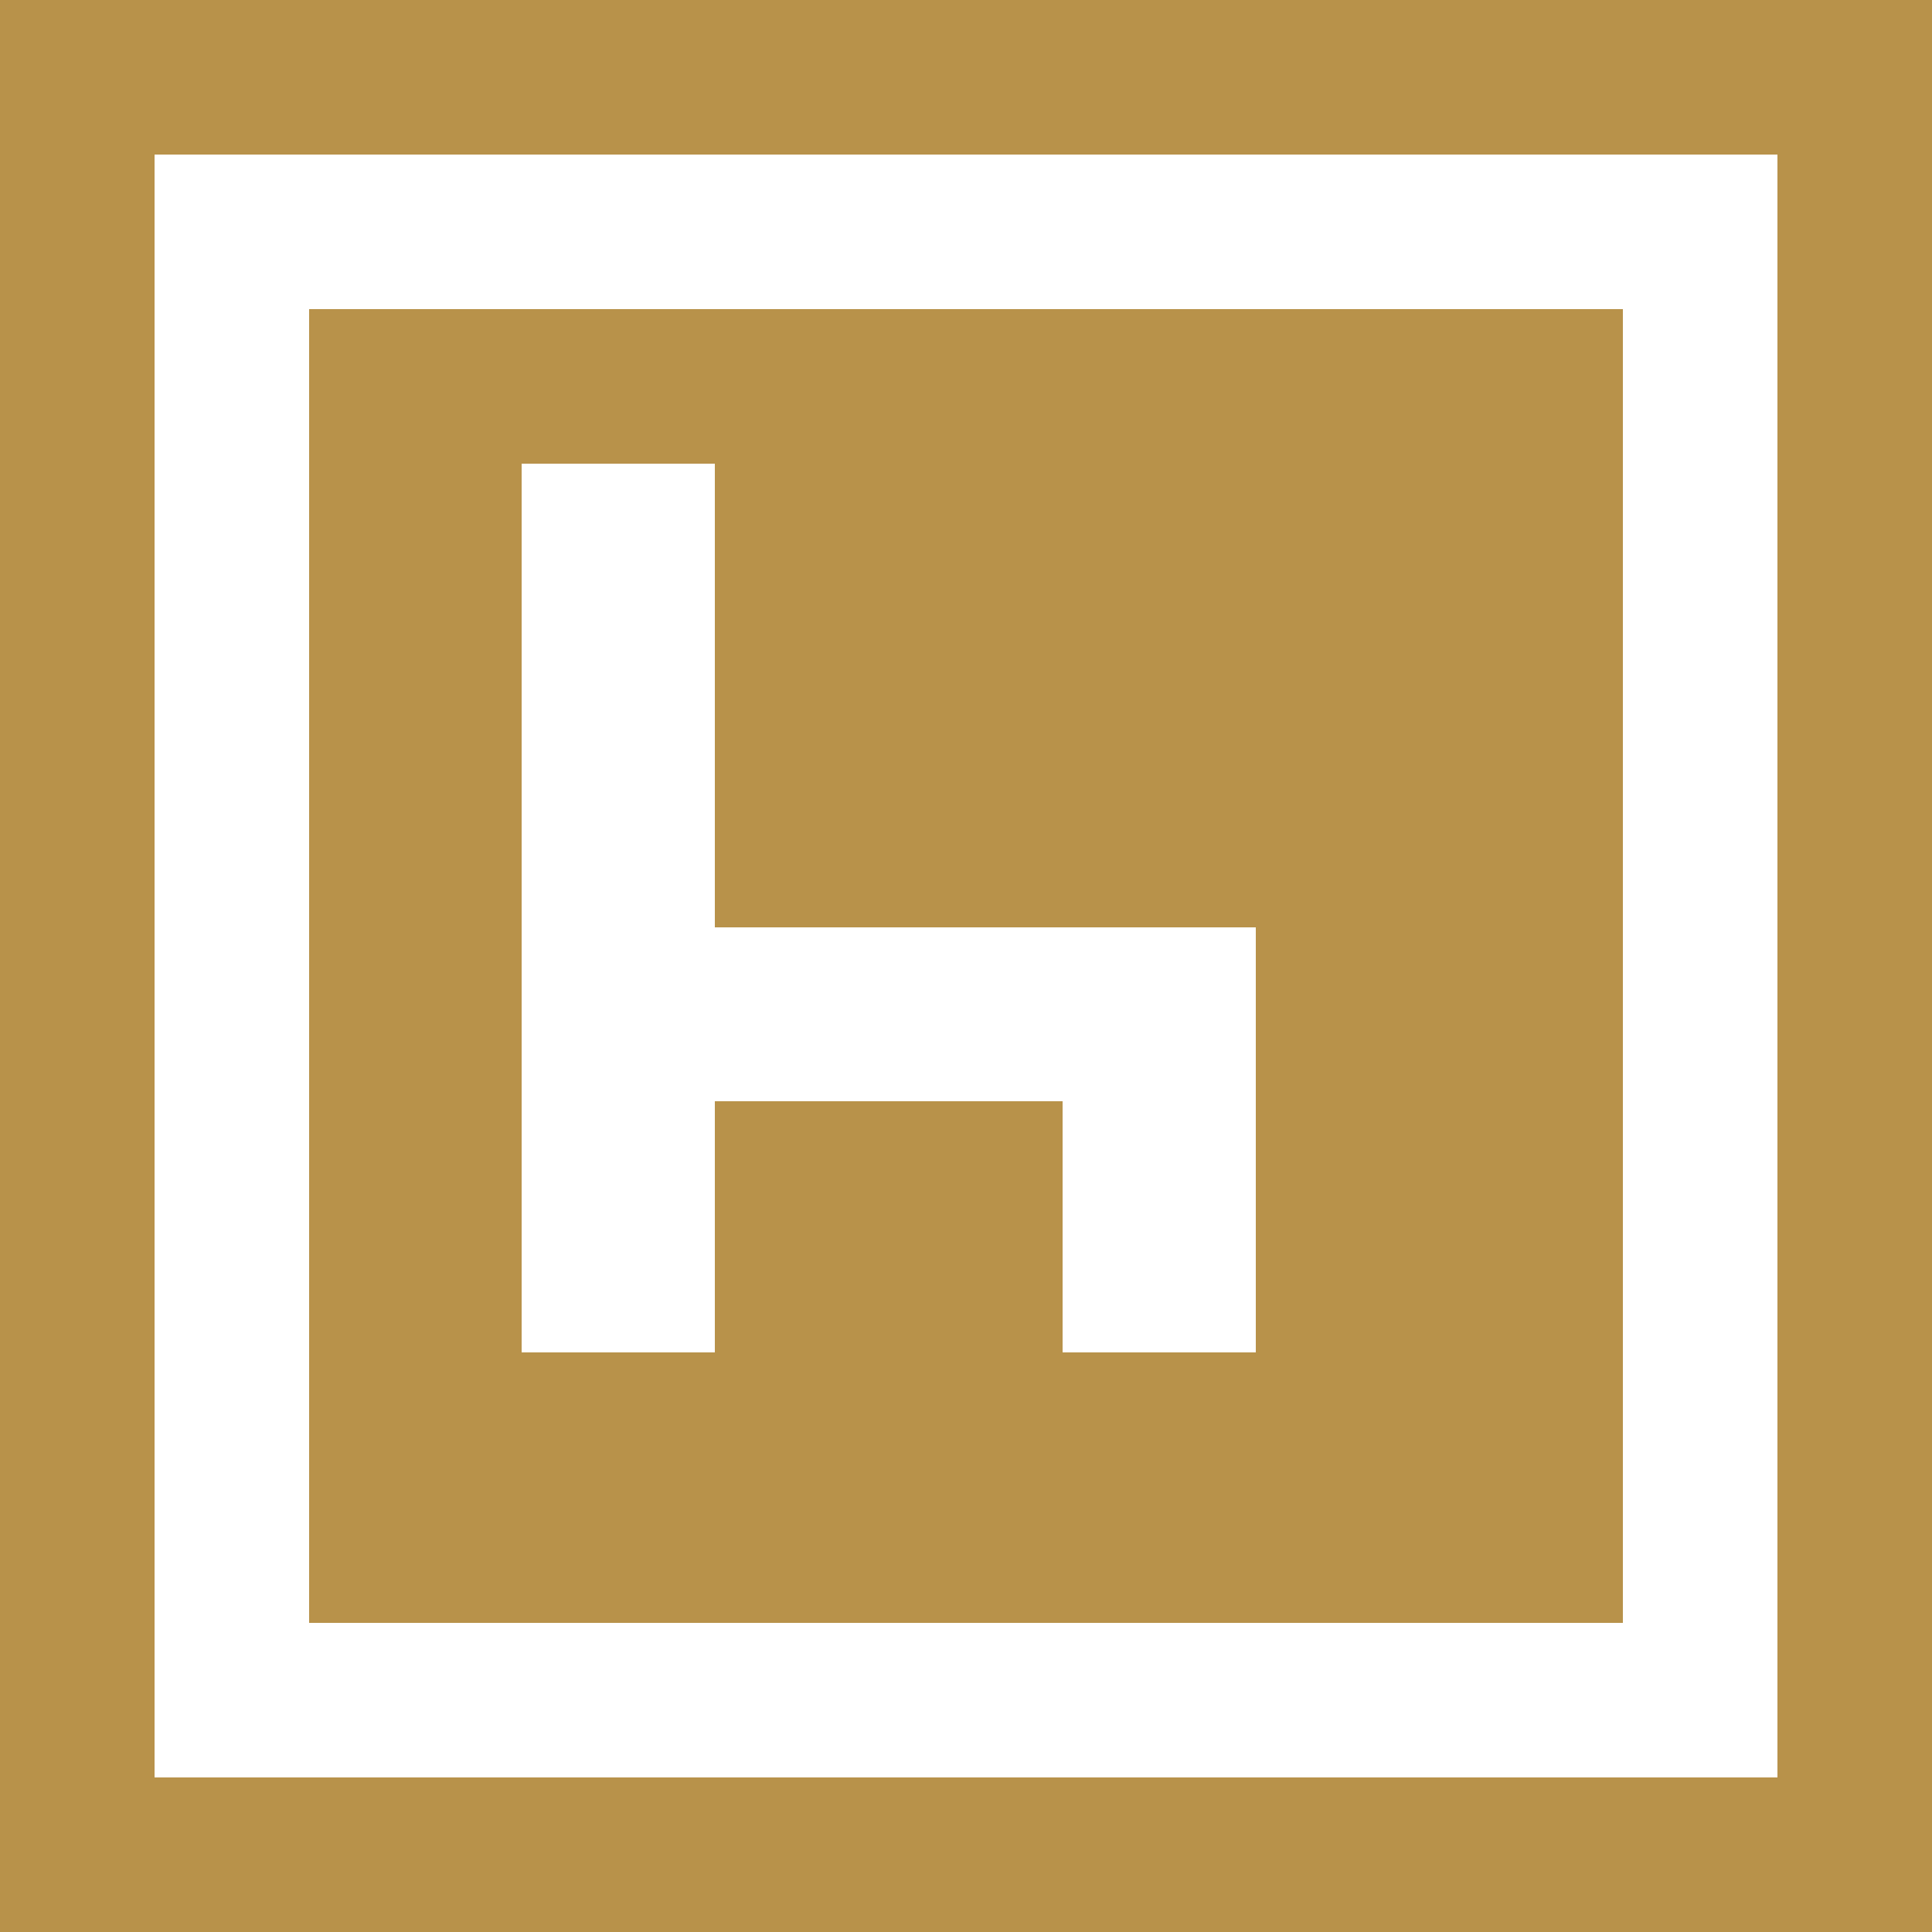
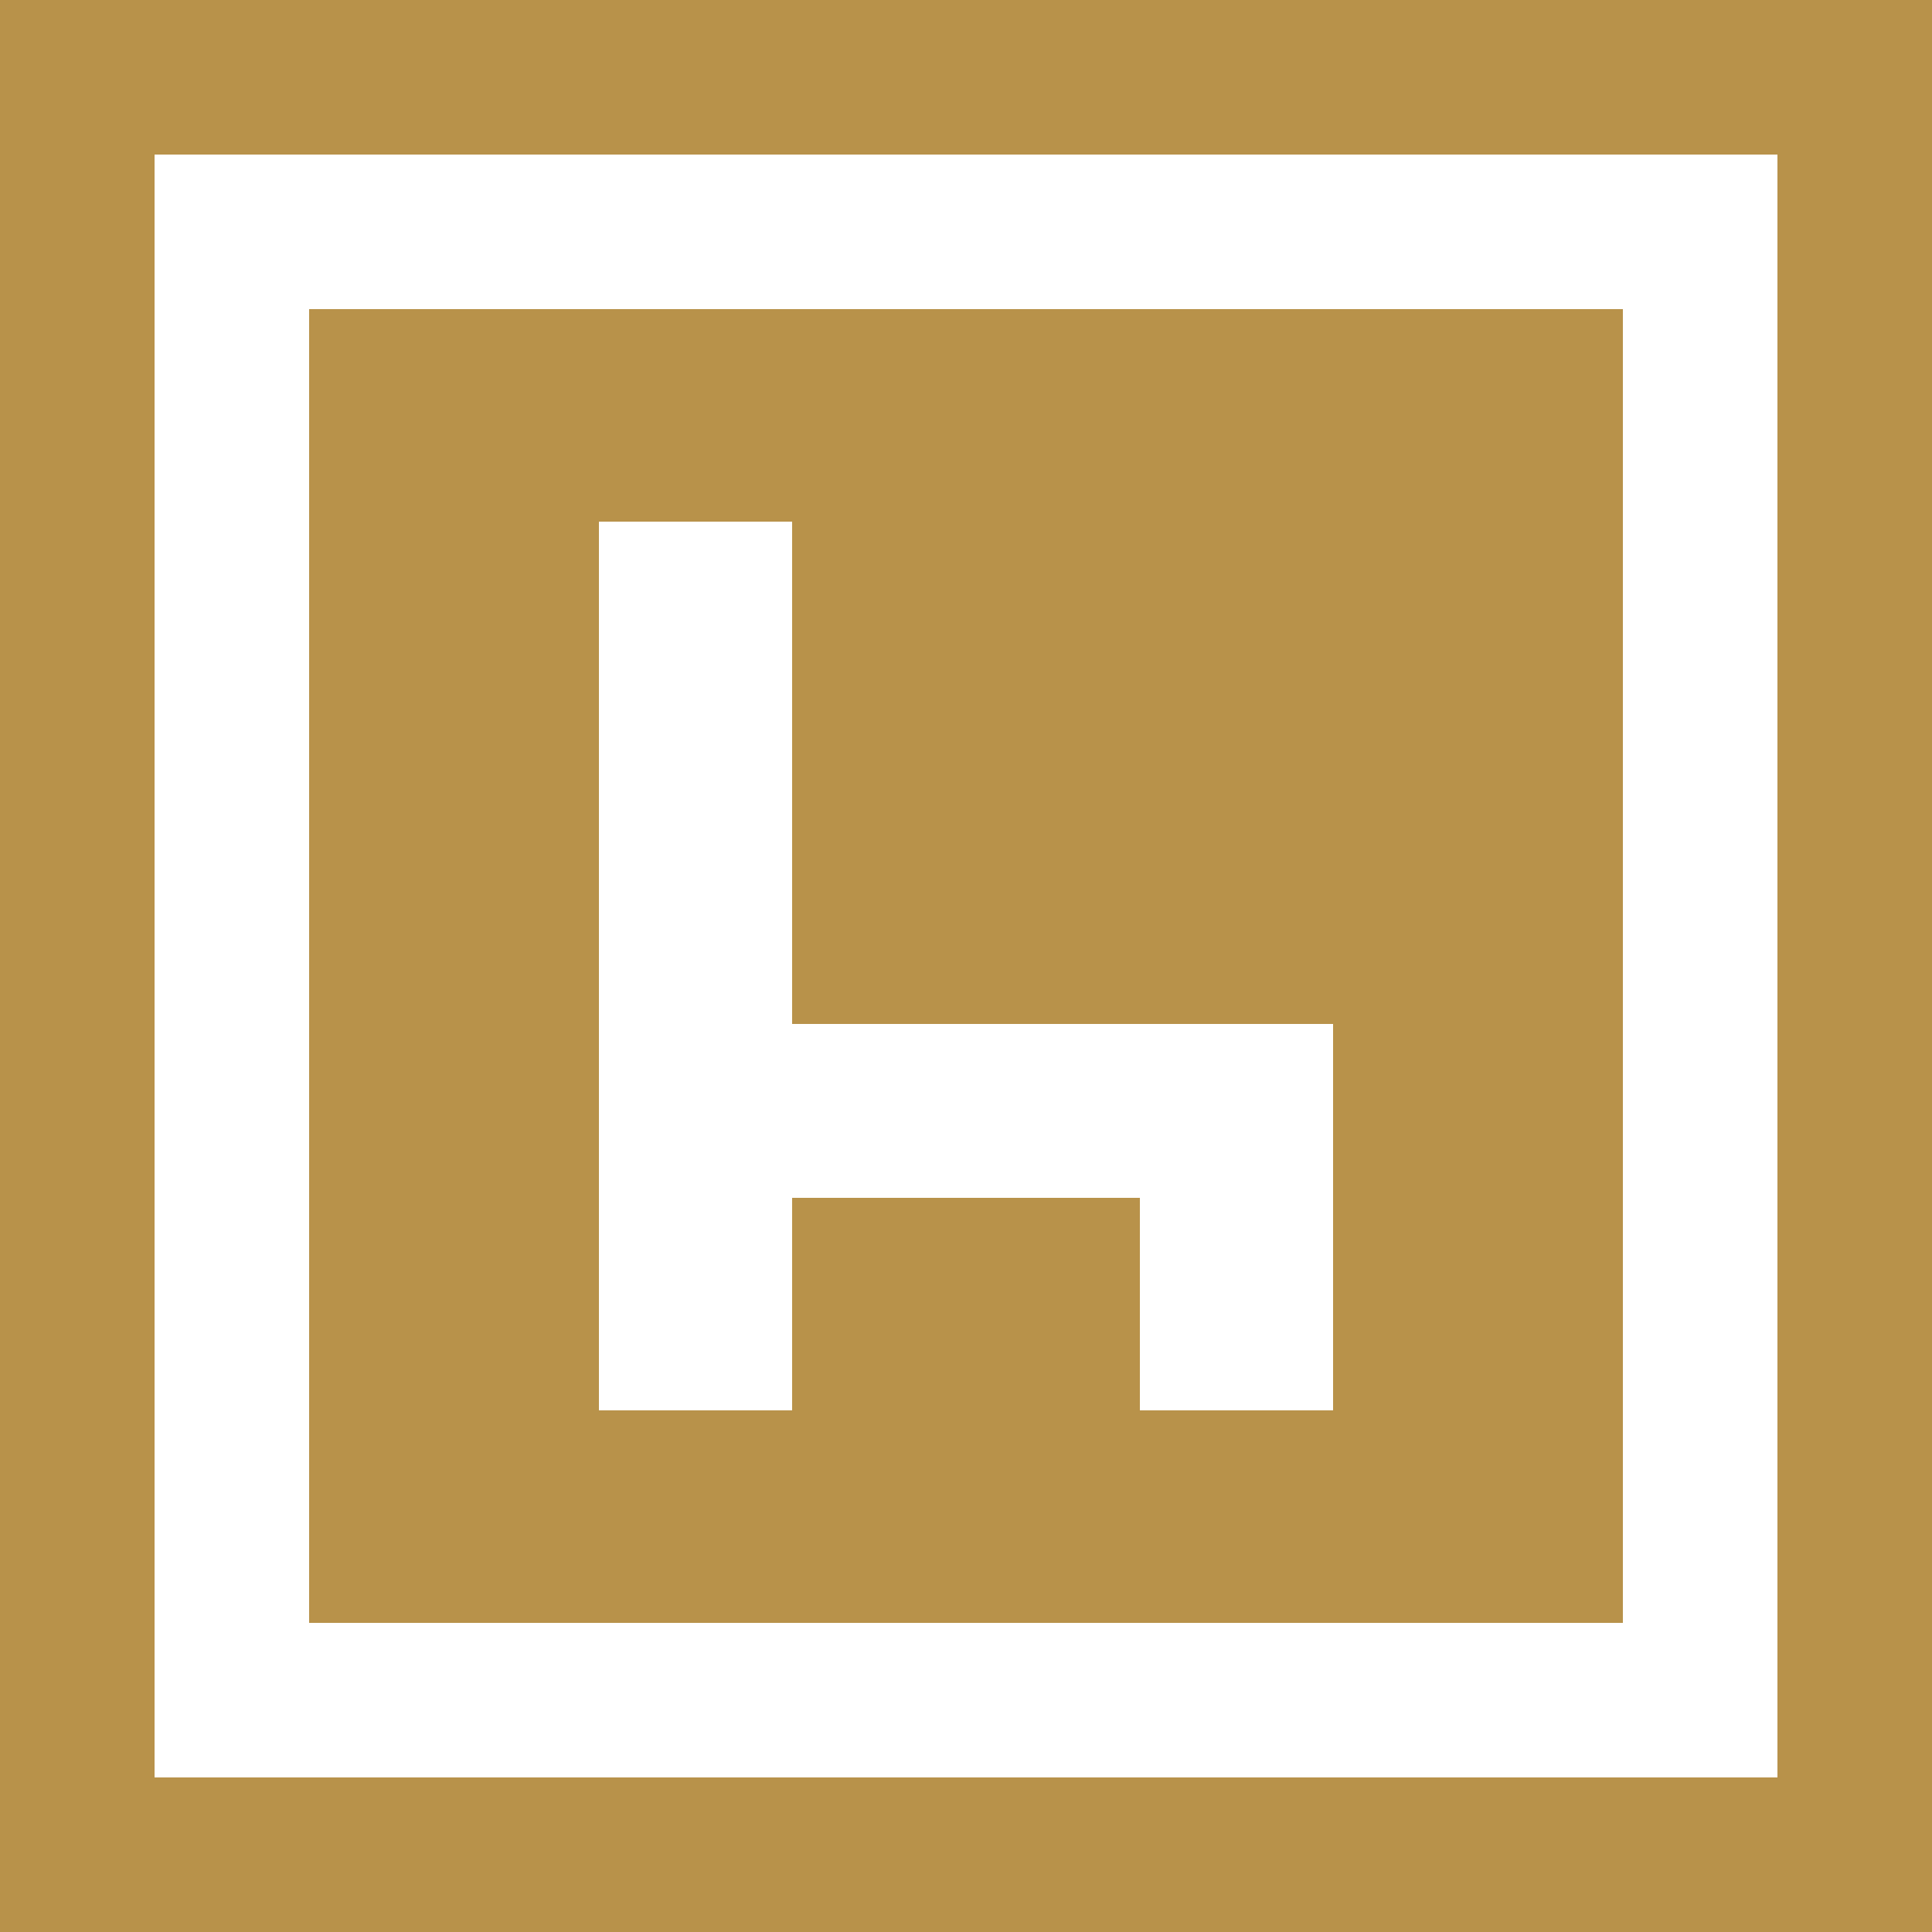
<svg xmlns="http://www.w3.org/2000/svg" viewBox="0 0 100 100">
  <rect width="100" height="100" fill="#B8924A" />
  <rect x="8" y="8" width="84" height="84" fill="white" />
  <rect x="16" y="16" width="68" height="68" fill="#B8924A" />
-   <rect x="27" y="24" width="10" height="46" fill="white" />
-   <rect x="27" y="48" width="38" height="9" fill="white" />
-   <rect x="55" y="48" width="10" height="22" fill="white" />
+   <rect x="31" y="27" width="10" height="46" fill="white" />
+   <rect x="31" y="53" width="38" height="9" fill="white" />
+   <rect x="59" y="53" width="10" height="20" fill="white" />
</svg>
